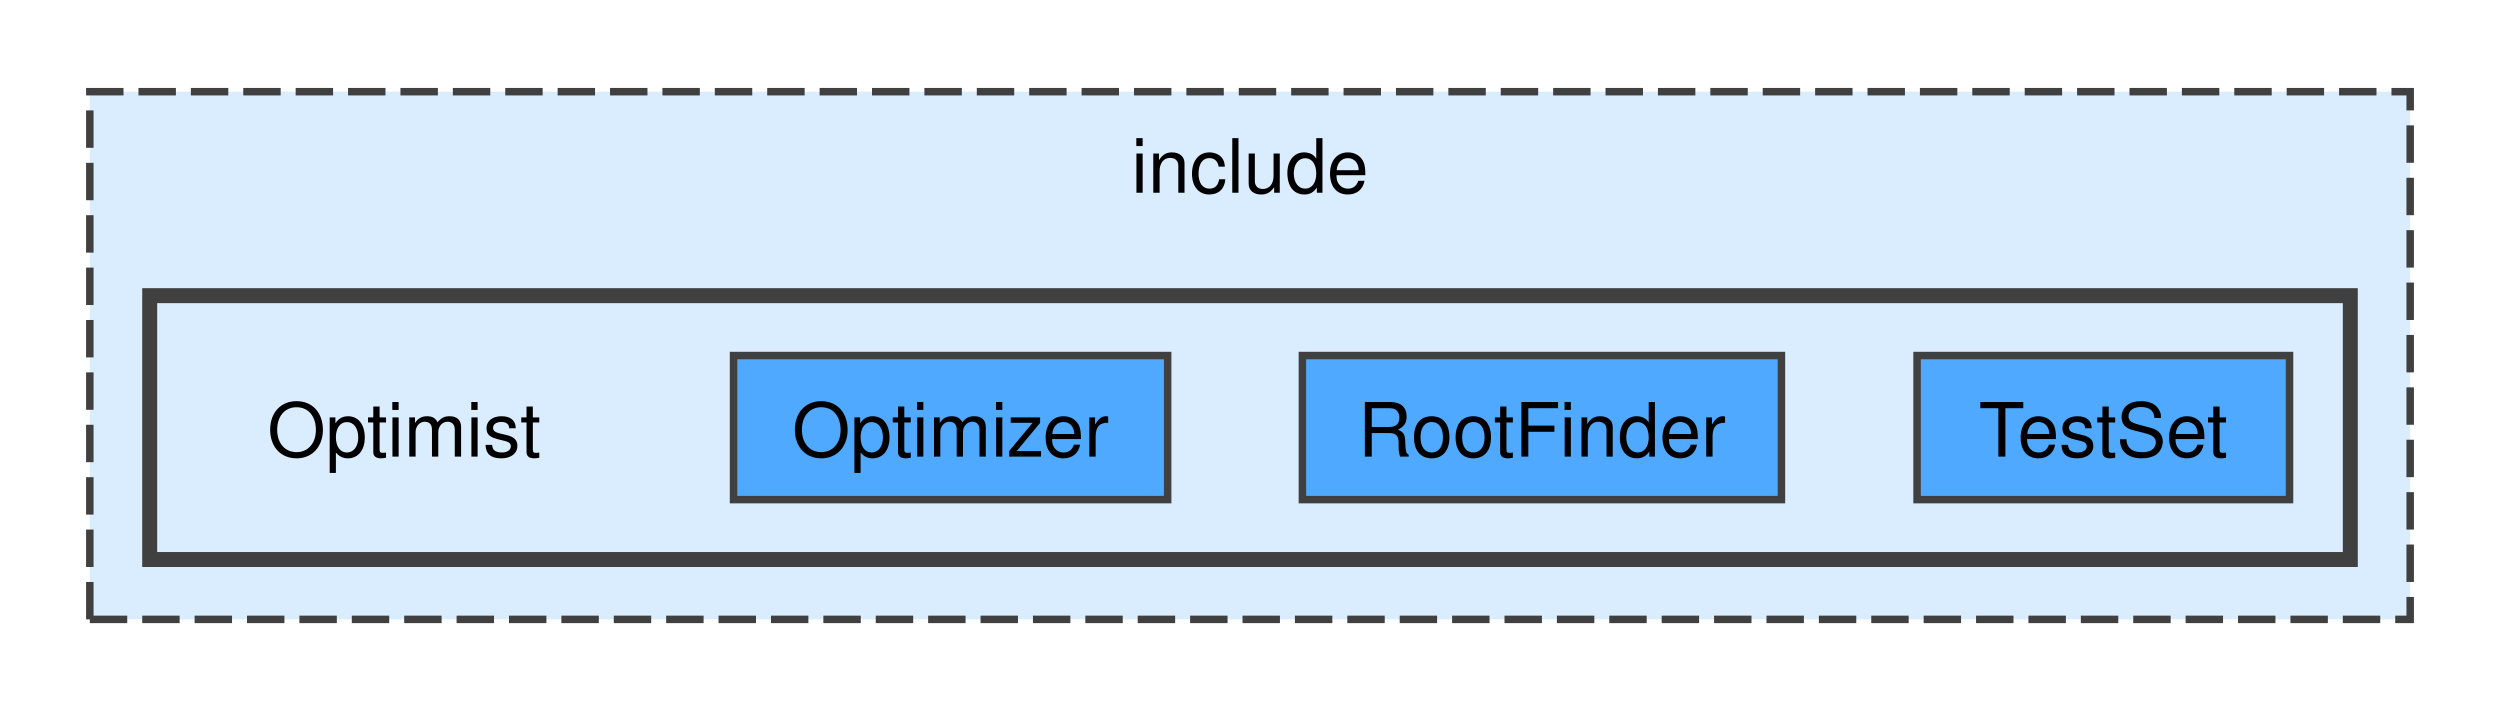
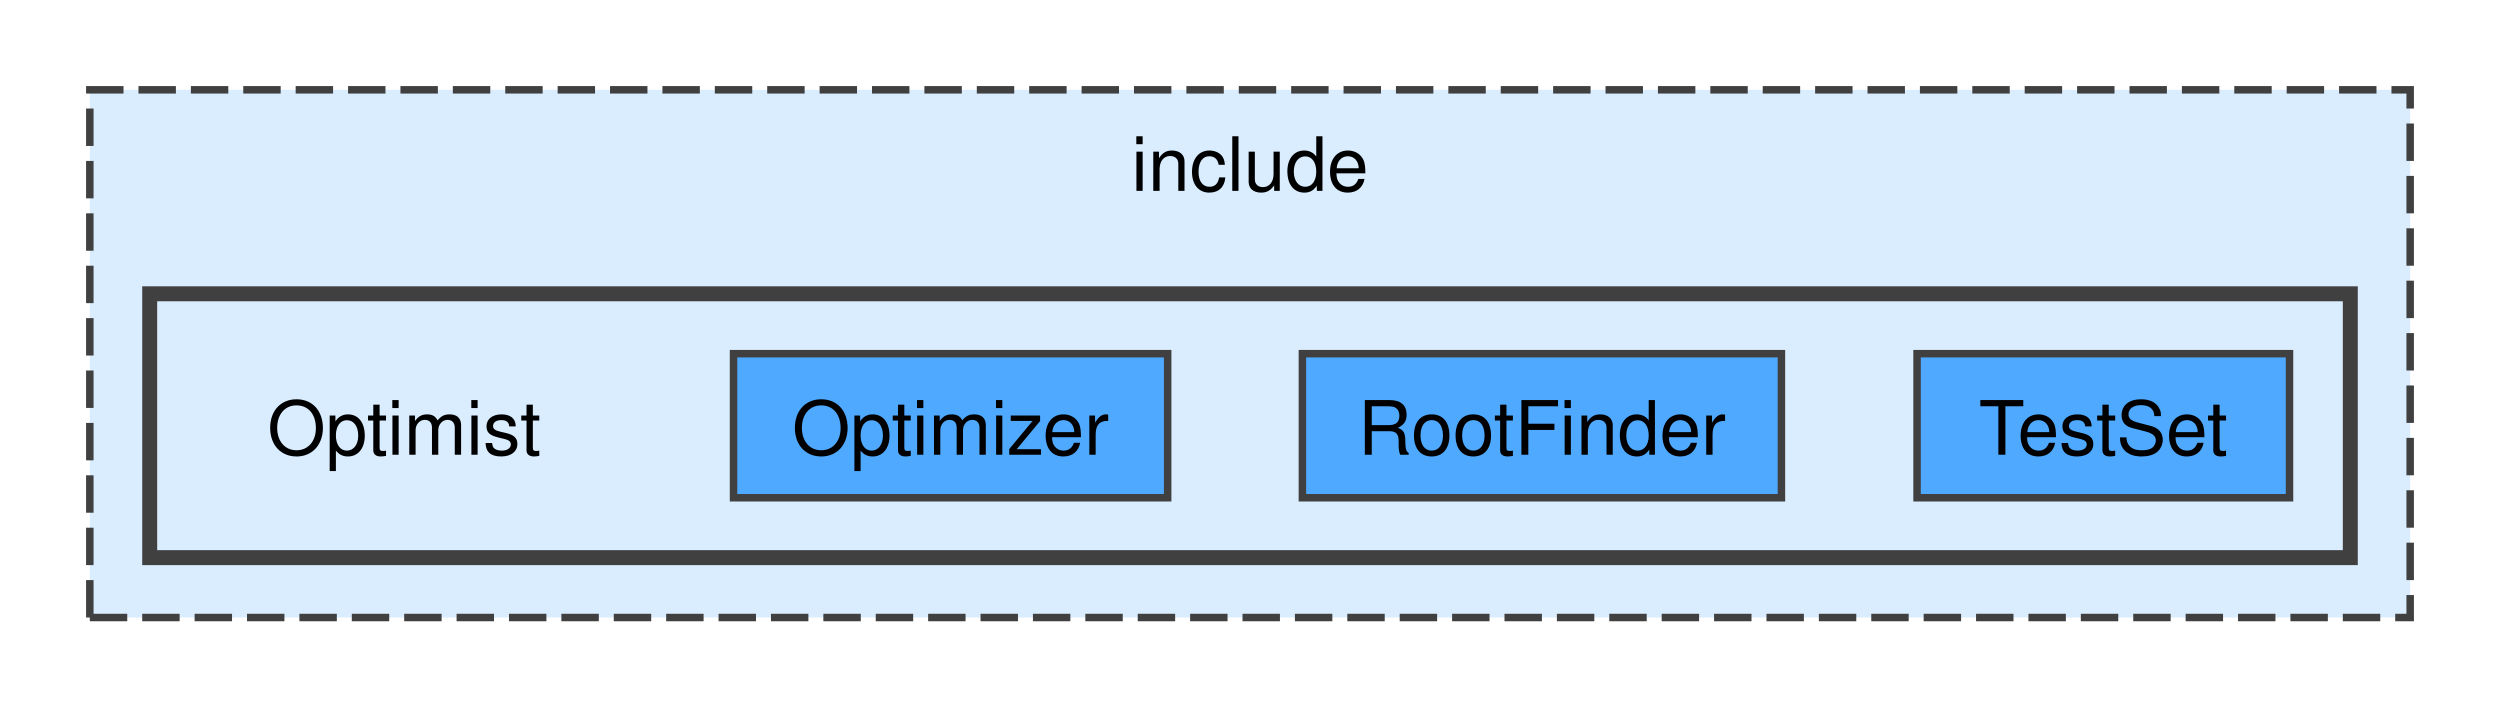
- <svg xmlns="http://www.w3.org/2000/svg" xmlns:xlink="http://www.w3.org/1999/xlink" width="334pt" height="95pt" viewBox="0.00 0.00 334.00 94.50">
+ <svg xmlns="http://www.w3.org/2000/svg" xmlns:xlink="http://www.w3.org/1999/xlink" width="334pt" height="95pt" viewBox="0.00 0.00 334.00 95.00">
  <g id="graph0" class="graph" transform="scale(1 1) rotate(0) translate(4 90.5)">
    <g id="clust1" class="cluster">
      <g id="a_clust1">
        <a xlink:href="dir_d44c64559bbebec7f509842c48db8b23.html" target="_top" xlink:title="include">
          <polygon fill="#daedff" stroke="#404040" stroke-dasharray="5,2" points="8,-8 8,-78.5 318,-78.5 318,-8 8,-8" />
-           <text text-anchor="middle" x="163" y="-65" font-family="Helvetica,sans-Serif" font-size="10.00">include</text>
+           <text xml:space="preserve" text-anchor="middle" x="163" y="-65" font-family="Helvetica,sans-Serif" font-size="10.00">include</text>
        </a>
      </g>
    </g>
    <g id="clust2" class="cluster">
      <g id="a_clust2">
        <a xlink:href="dir_2fbb4fab997f09b9728d4b9a45bea69e.html" target="_top">
          <polygon fill="#daedff" stroke="#404040" stroke-width="2" points="16,-16 16,-51.25 310,-51.25 310,-16 16,-16" />
        </a>
      </g>
    </g>
    <g id="node1" class="node">
-       <text text-anchor="middle" x="50" y="-29.75" font-family="Helvetica,sans-Serif" font-size="10.00">Optimist</text>
+       <text xml:space="preserve" text-anchor="middle" x="50" y="-29.75" font-family="Helvetica,sans-Serif" font-size="10.00">Optimist</text>
    </g>
    <g id="node2" class="node">
      <g id="a_node2">
        <a xlink:href="dir_f83753f6d4f9e4cc2177bec8dc61cd4e.html" target="_top" xlink:title="Optimizer">
          <polygon fill="#4ea9ff" stroke="#404040" points="152,-43.25 94,-43.25 94,-24 152,-24 152,-43.25" />
-           <text text-anchor="middle" x="123" y="-29.75" font-family="Helvetica,sans-Serif" font-size="10.00">Optimizer</text>
+           <text xml:space="preserve" text-anchor="middle" x="123" y="-29.75" font-family="Helvetica,sans-Serif" font-size="10.00">Optimizer</text>
        </a>
      </g>
    </g>
    <g id="node3" class="node">
      <g id="a_node3">
        <a xlink:href="dir_71df0d5a5c526979c3ee0d4a659e2226.html" target="_top" xlink:title="RootFinder">
          <polygon fill="#4ea9ff" stroke="#404040" points="234,-43.25 170,-43.25 170,-24 234,-24 234,-43.25" />
-           <text text-anchor="middle" x="202" y="-29.75" font-family="Helvetica,sans-Serif" font-size="10.00">RootFinder</text>
+           <text xml:space="preserve" text-anchor="middle" x="202" y="-29.75" font-family="Helvetica,sans-Serif" font-size="10.00">RootFinder</text>
        </a>
      </g>
    </g>
    <g id="node4" class="node">
      <g id="a_node4">
        <a xlink:href="dir_92559c1e7f5e87d41bb656ee0b0671a6.html" target="_top" xlink:title="TestSet">
          <polygon fill="#4ea9ff" stroke="#404040" points="301.88,-43.25 252.12,-43.25 252.12,-24 301.88,-24 301.88,-43.25" />
-           <text text-anchor="middle" x="277" y="-29.75" font-family="Helvetica,sans-Serif" font-size="10.00">TestSet</text>
+           <text xml:space="preserve" text-anchor="middle" x="277" y="-29.75" font-family="Helvetica,sans-Serif" font-size="10.00">TestSet</text>
        </a>
      </g>
    </g>
  </g>
</svg>
